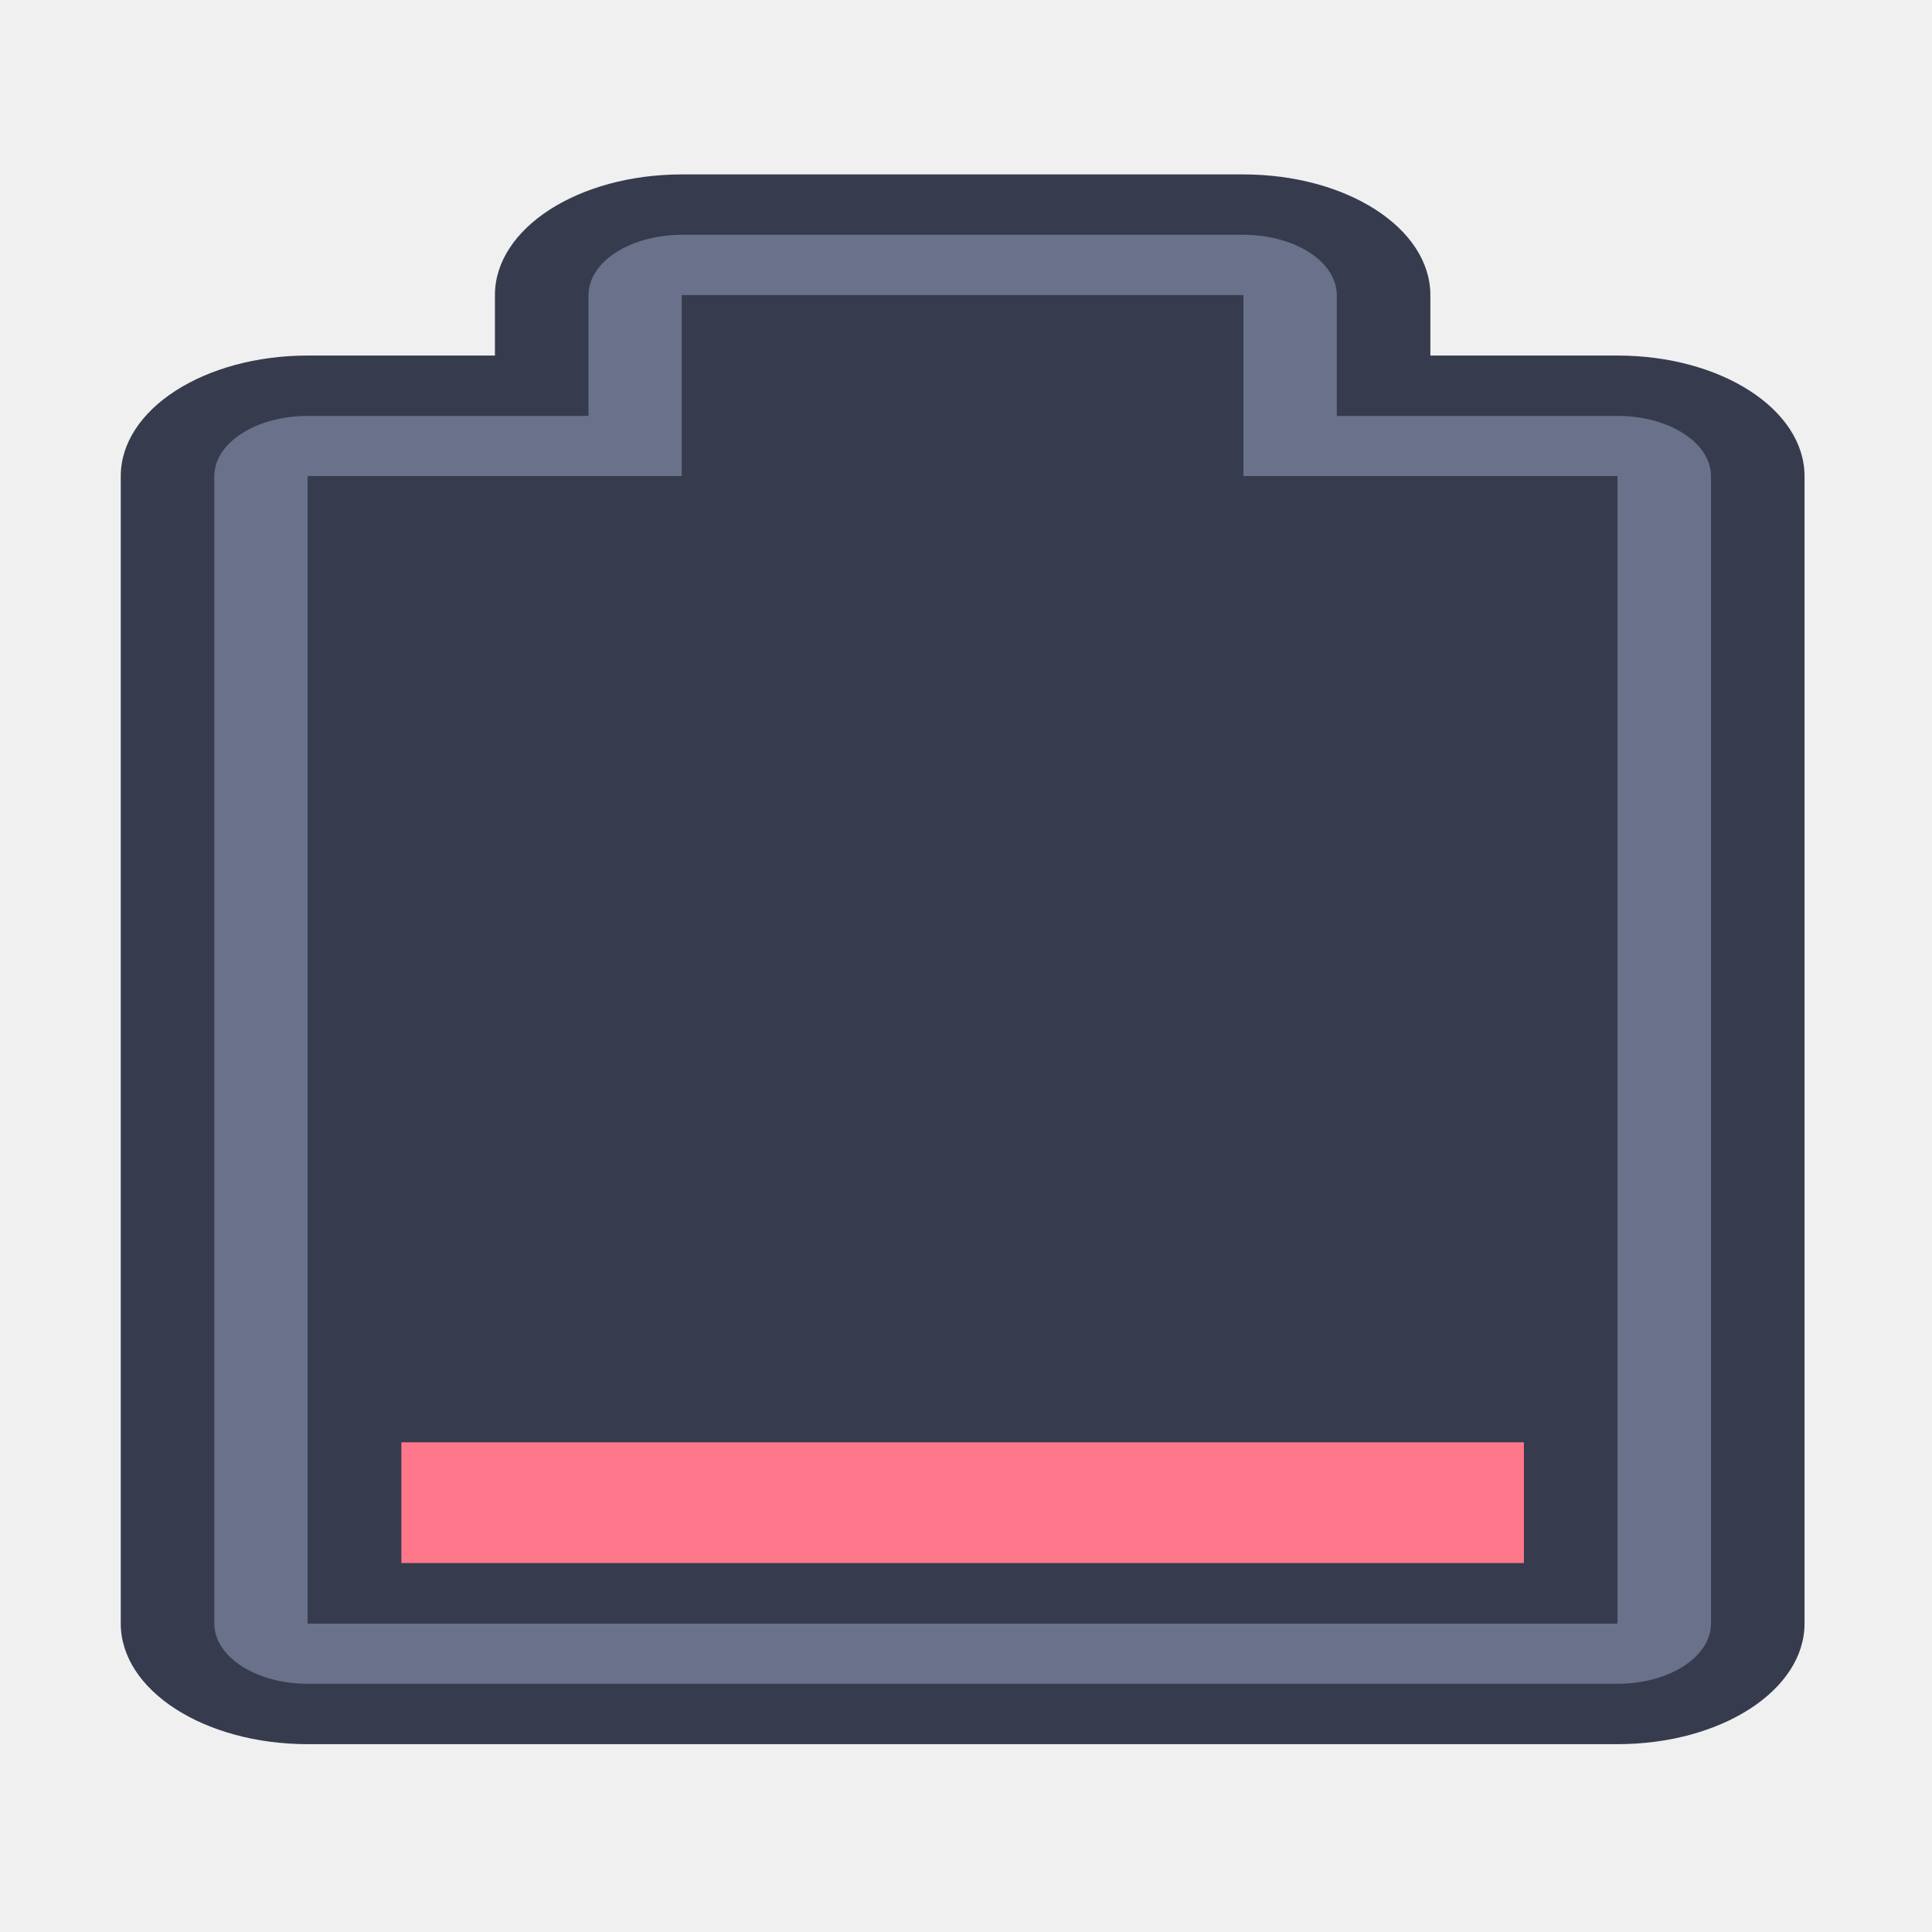
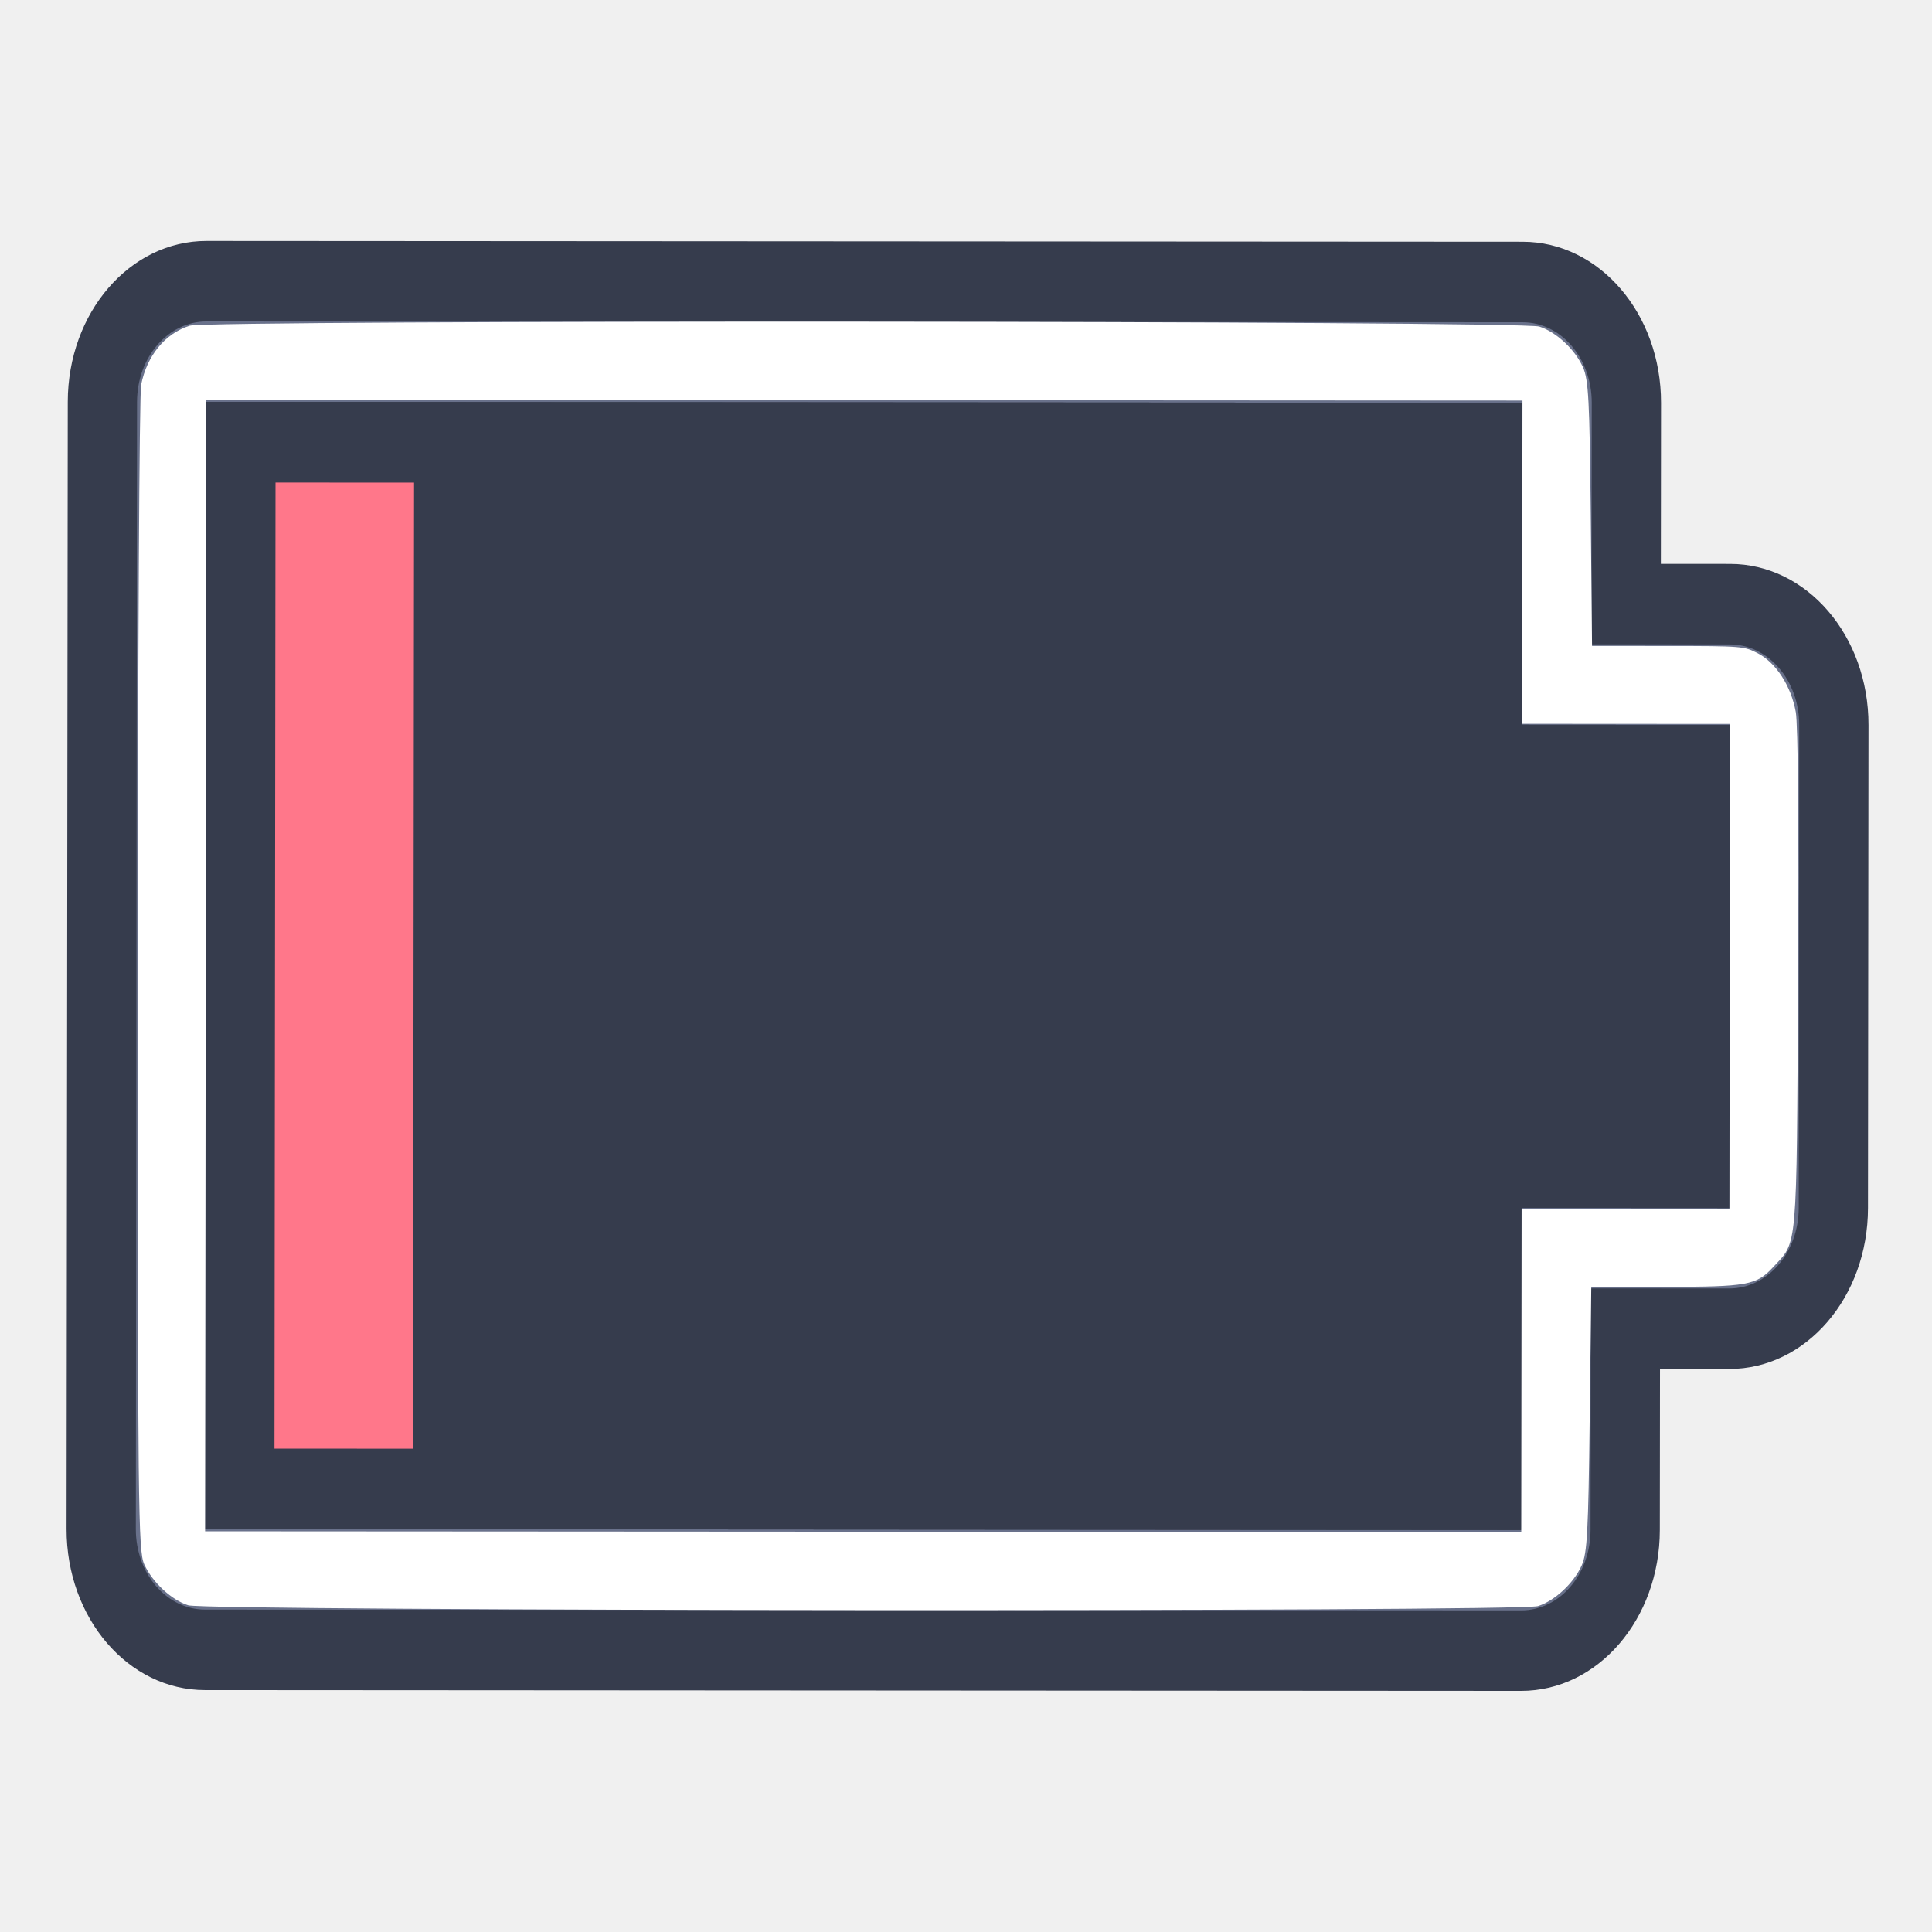
<svg xmlns="http://www.w3.org/2000/svg" height="32" width="32" version="1.1" id="svg2">
  <defs id="defs2" />
  <style type="text/css" id="current-color-scheme">
        .ColorScheme-PositiveText {
            color:#27ae60;
        }
        .ColorScheme-NegativeText {
            color:#da4453;
        }
    </style>
-   <g id="g1" transform="matrix(0,-1,1.549383,0,-63.07407,70.88889)">
-     <g id="g81" transform="translate(6,-93)">
-       <path id="rect861-8-27-3-9-6-7-0-5-2-6" style="fill:#363c4d;fill-opacity:1;stroke:none;stroke-width:2;stroke-linecap:round;stroke-linejoin:round;stroke-miterlimit:4;stroke-dasharray:none;stroke-opacity:1;paint-order:fill markers stroke" d="m 38,135 c -1.108,0 -2,0.892 -2,2 v 14 c 0,1.108 0.892,2 2,2 h 19 c 1.108,0 2,-0.892 2,-2 v -2 h 1 c 1.108,0 2,-0.892 2,-2 v -6 c 0,-1.108 -0.892,-2 -2,-2 h -1 v -2 c 0,-1.108 -0.892,-2 -2,-2 z" />
-       <path id="rect2-2" style="fill:#69718b;fill-opacity:1;stroke-width:2;stroke-linecap:round;stroke-linejoin:round;paint-order:stroke fill markers" d="m 38,136 c -0.554,0 -1,0.446 -1,1 v 14 c 0,0.554 0.446,1 1,1 h 19 c 0.554,0 1,-0.446 1,-1 v -3 h 1.998 C 60.553,148 61,147.553 61,146.998 v -5.996 C 61,140.447 60.553,140 59.998,140 H 58 v -3 c 0,-0.554 -0.446,-1 -1,-1 z" />
-       <path id="rect3-6" style="fill:#363c4d;fill-opacity:1;stroke-width:2;stroke-linecap:round;stroke-linejoin:round;paint-order:stroke fill markers" d="m 38,137 v 14 h 19 v -4 h 3 v -6 h -3 v -4 z" />
-       <path id="rect3-6-0" style="fill:#363c4d;fill-opacity:1;stroke-width:2;stroke-linecap:round;stroke-linejoin:round;paint-order:stroke fill markers" d="m 38,137 v 14 h 19 v -4 h 3 v -6 h -3 v -4 z" />
-       <path id="rect4" style="fill:#363c4d;fill-opacity:1;stroke-width:2;stroke-linecap:round;stroke-linejoin:round;paint-order:stroke fill markers" d="m 38,137 v 1 13 h 1 18 v -1 -3 h 3 v -1 -5 h -3 v -3 -1 H 56 39 Z m 1,1 h 17 v 3 1 h 3 v 4 h -2 -1 v 1 3 H 39 Z" />
-       <rect style="fill:#ff778a;fill-opacity:1;stroke-width:2;stroke-linecap:round;stroke-linejoin:round;paint-order:stroke fill markers" id="rect13" width="2" height="12" x="39" y="138" />
+   <g id="g2" transform="matrix(-9.2250551e-4,0.8606338,-1.147365,-6.9196764e-4,34.27321,2.288499)">
+     <g id="g1" transform="matrix(0,-1,1.549383,0,-63.07407,70.88889)">
+       <g id="g81" transform="translate(6,-93)">
+         <path id="rect861-8-27-3-9-6-7-0-5-2-6" style="fill:#363c4d;fill-opacity:1;stroke:none;stroke-width:2;stroke-linecap:round;stroke-linejoin:round;stroke-miterlimit:4;stroke-dasharray:none;stroke-opacity:1;paint-order:fill markers stroke" d="m 38,135 c -1.108,0 -2,0.892 -2,2 v 14 c 0,1.108 0.892,2 2,2 h 19 c 1.108,0 2,-0.892 2,-2 v -2 h 1 c 1.108,0 2,-0.892 2,-2 v -6 c 0,-1.108 -0.892,-2 -2,-2 h -1 v -2 c 0,-1.108 -0.892,-2 -2,-2 z" />
+         <path id="rect2-2" style="fill:#69718b;fill-opacity:1;stroke-width:2;stroke-linecap:round;stroke-linejoin:round;paint-order:stroke fill markers" d="m 38,136 c -0.554,0 -1,0.446 -1,1 v 14 c 0,0.554 0.446,1 1,1 h 19 c 0.554,0 1,-0.446 1,-1 v -3 h 1.998 C 60.553,148 61,147.553 61,146.998 v -5.996 C 61,140.447 60.553,140 59.998,140 H 58 v -3 c 0,-0.554 -0.446,-1 -1,-1 z" />
+         <path id="rect3-6" style="fill:#363c4d;fill-opacity:1;stroke-width:2;stroke-linecap:round;stroke-linejoin:round;paint-order:stroke fill markers" d="m 38,137 v 14 h 19 v -4 h 3 v -6 h -3 v -4 z" />
+         <path id="rect3-6-0" style="fill:#363c4d;fill-opacity:1;stroke-width:2;stroke-linecap:round;stroke-linejoin:round;paint-order:stroke fill markers" d="m 38,137 v 14 h 19 v -4 h 3 v -6 h -3 v -4 z" />
+         <path id="rect4" style="fill:#363c4d;fill-opacity:1;stroke-width:2;stroke-linecap:round;stroke-linejoin:round;paint-order:stroke fill markers" d="m 38,137 v 1 13 h 1 18 v -1 -3 h 3 v -1 -5 h -3 v -3 -1 H 56 39 Z m 1,1 h 17 v 3 1 h 3 v 4 h -2 -1 v 1 3 H 39 Z" />
+         <rect style="fill:#ff778a;fill-opacity:1;stroke-width:2;stroke-linecap:round;stroke-linejoin:round;paint-order:stroke fill markers" id="rect13" width="2" height="12" x="39" y="138" />
+       </g>
    </g>
+     <path style="fill:#ffffff;stroke-width:0.056" d="M 4.768,27.83 C 4.204,27.746 3.78,27.484 3.631,27.129 3.518,26.858 3.518,7.918 3.632,7.647 3.734,7.404 4.074,7.129 4.417,7.016 4.655,6.936 5.054,6.92 7.236,6.902 L 9.778,6.881 V 5.787 c 0,-1.073 0.003,-1.098 0.138,-1.297 0.179,-0.263 0.627,-0.482 1.13,-0.551 0.237,-0.033 2.28,-0.047 5.186,-0.037 5.273,0.018 4.985,-1.684e-4 5.5,0.356 0.347,0.24 0.379,0.372 0.379,1.567 v 1.057 l 2.542,0.021 c 2.182,0.018 2.581,0.034 2.819,0.113 0.342,0.114 0.683,0.388 0.785,0.631 0.114,0.273 0.114,19.211 0,19.484 -0.101,0.242 -0.44,0.516 -0.785,0.635 -0.259,0.089 -1.031,0.096 -11.333,0.103 -6.081,0.004 -11.197,-0.013 -11.371,-0.039 z M 26.833,17.389 V 7.889 h -3.111 -3.111 v -1.5 -1.5 h -4.667 -4.667 v 1.5 1.5 H 8.167 5.056 v 9.5 9.5 H 15.944 26.833 Z" id="path1" />
  </g>
</svg>
